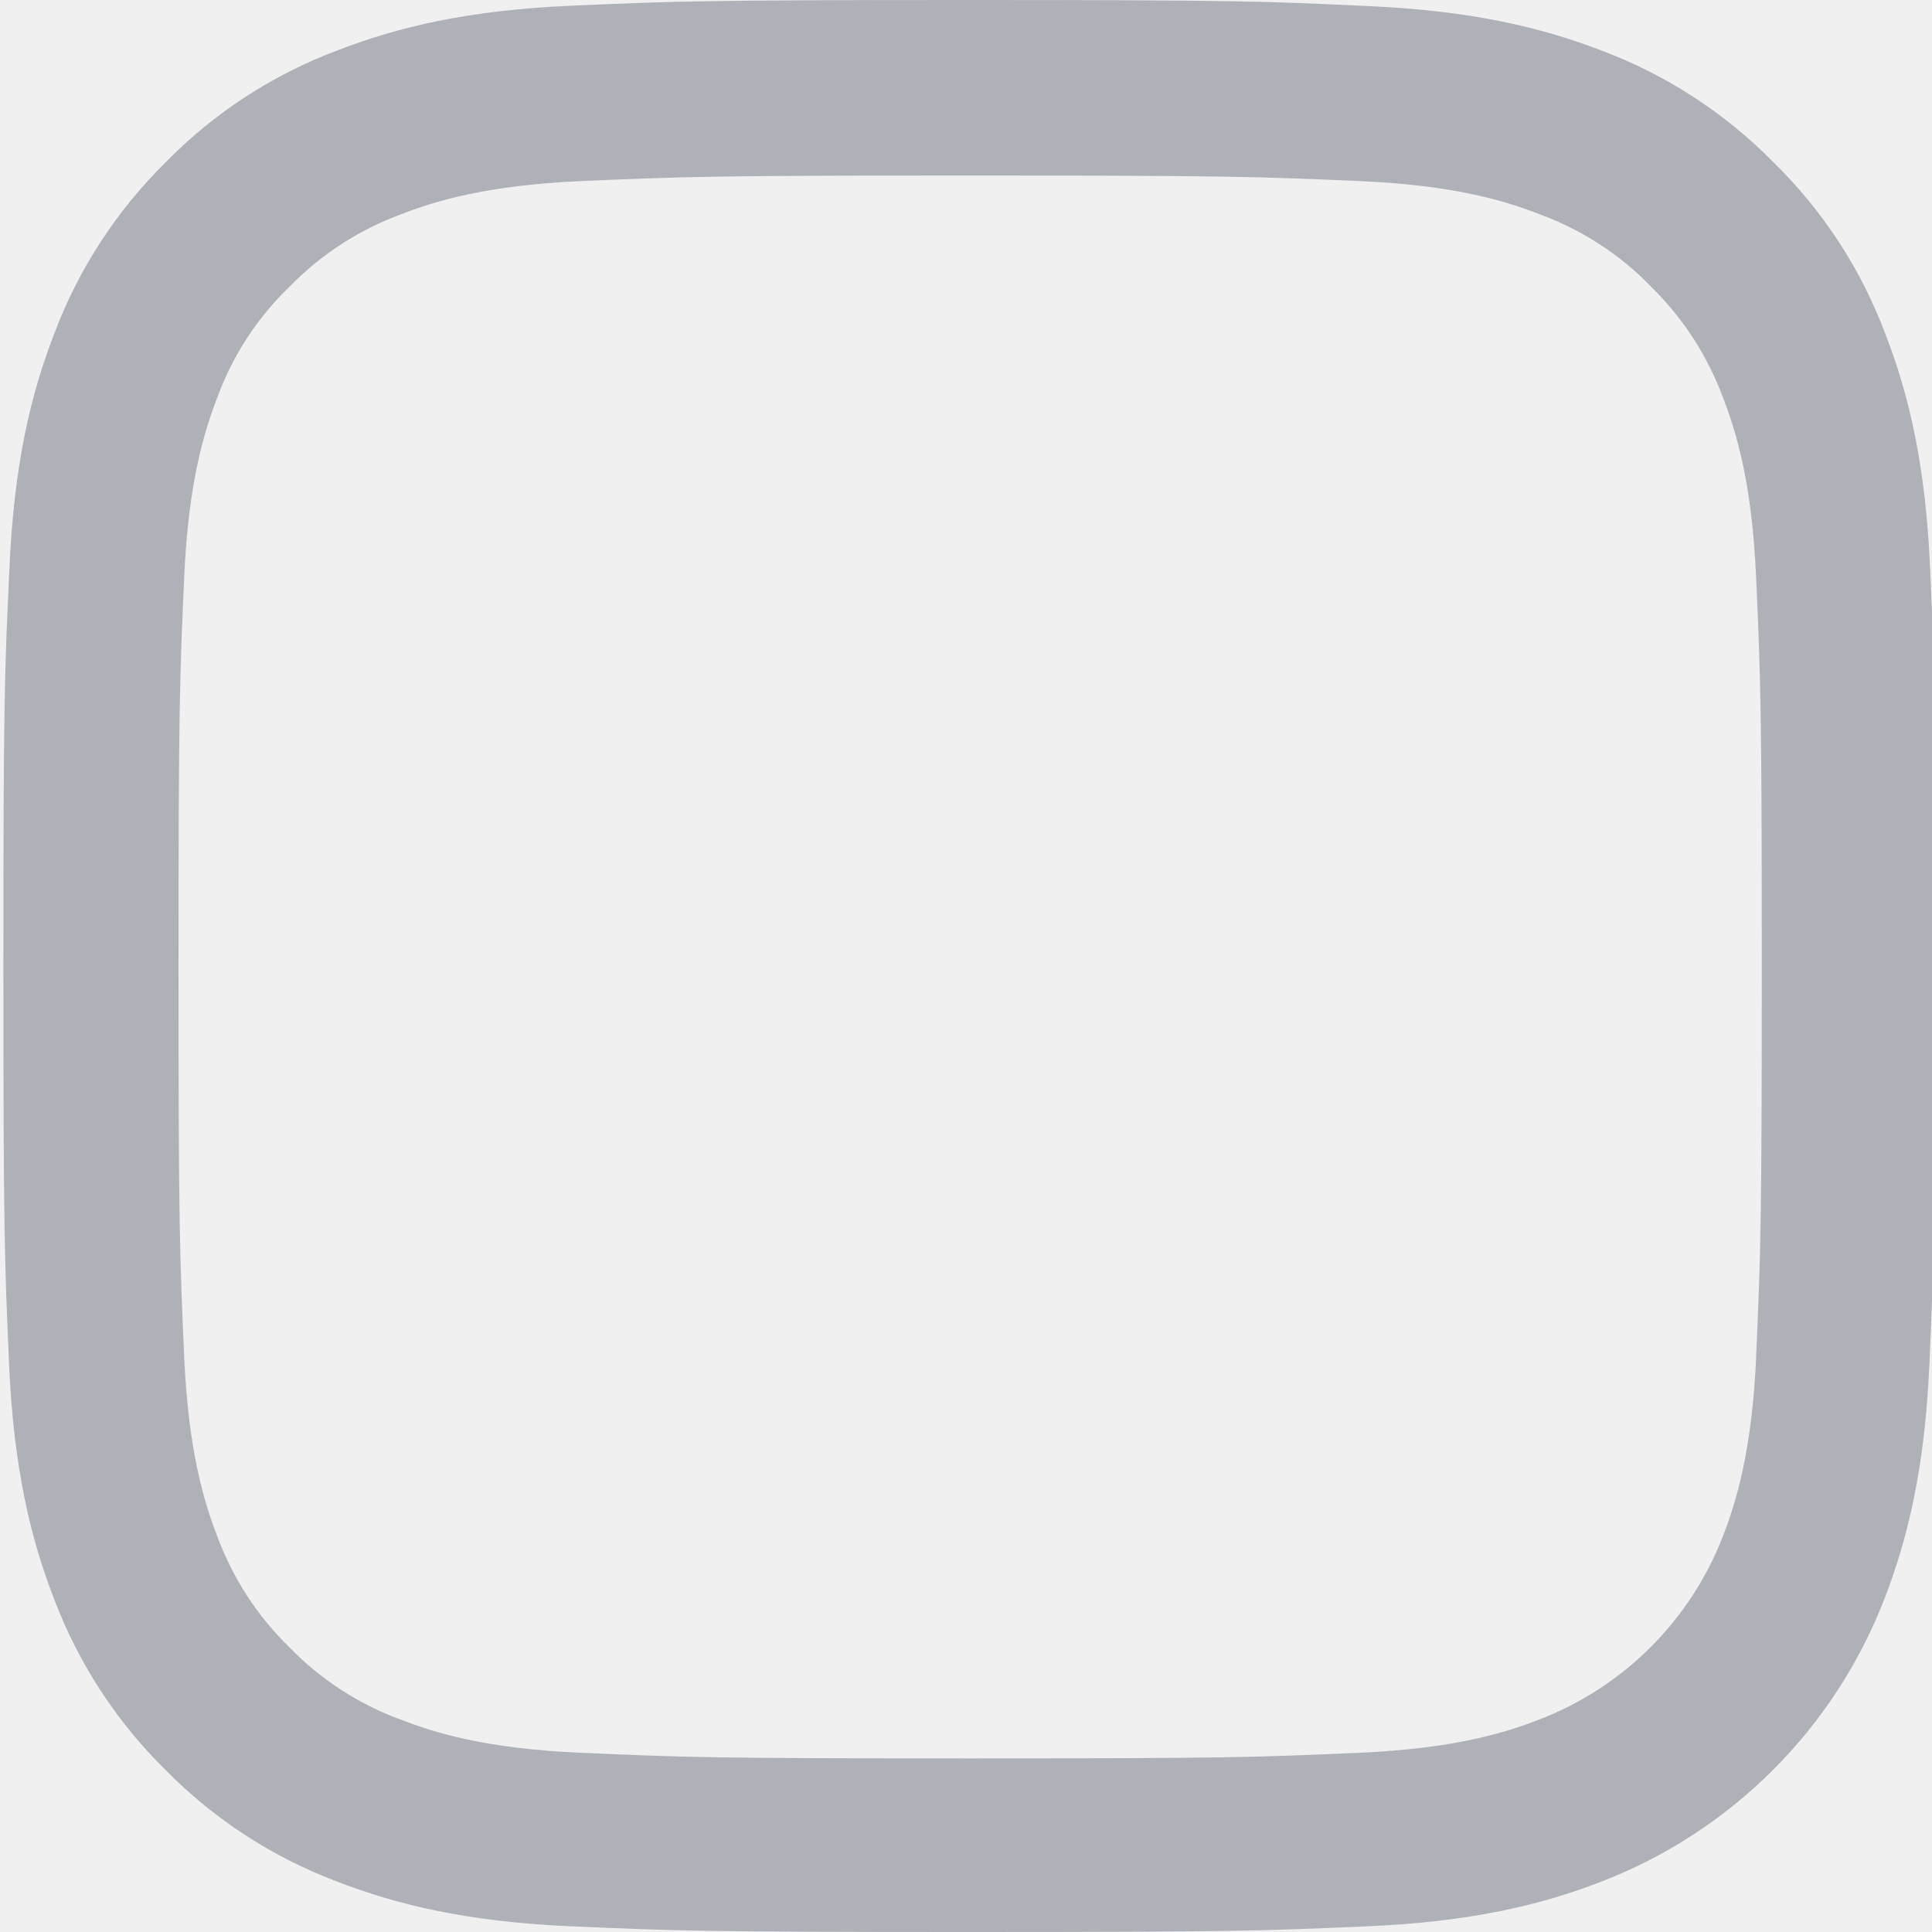
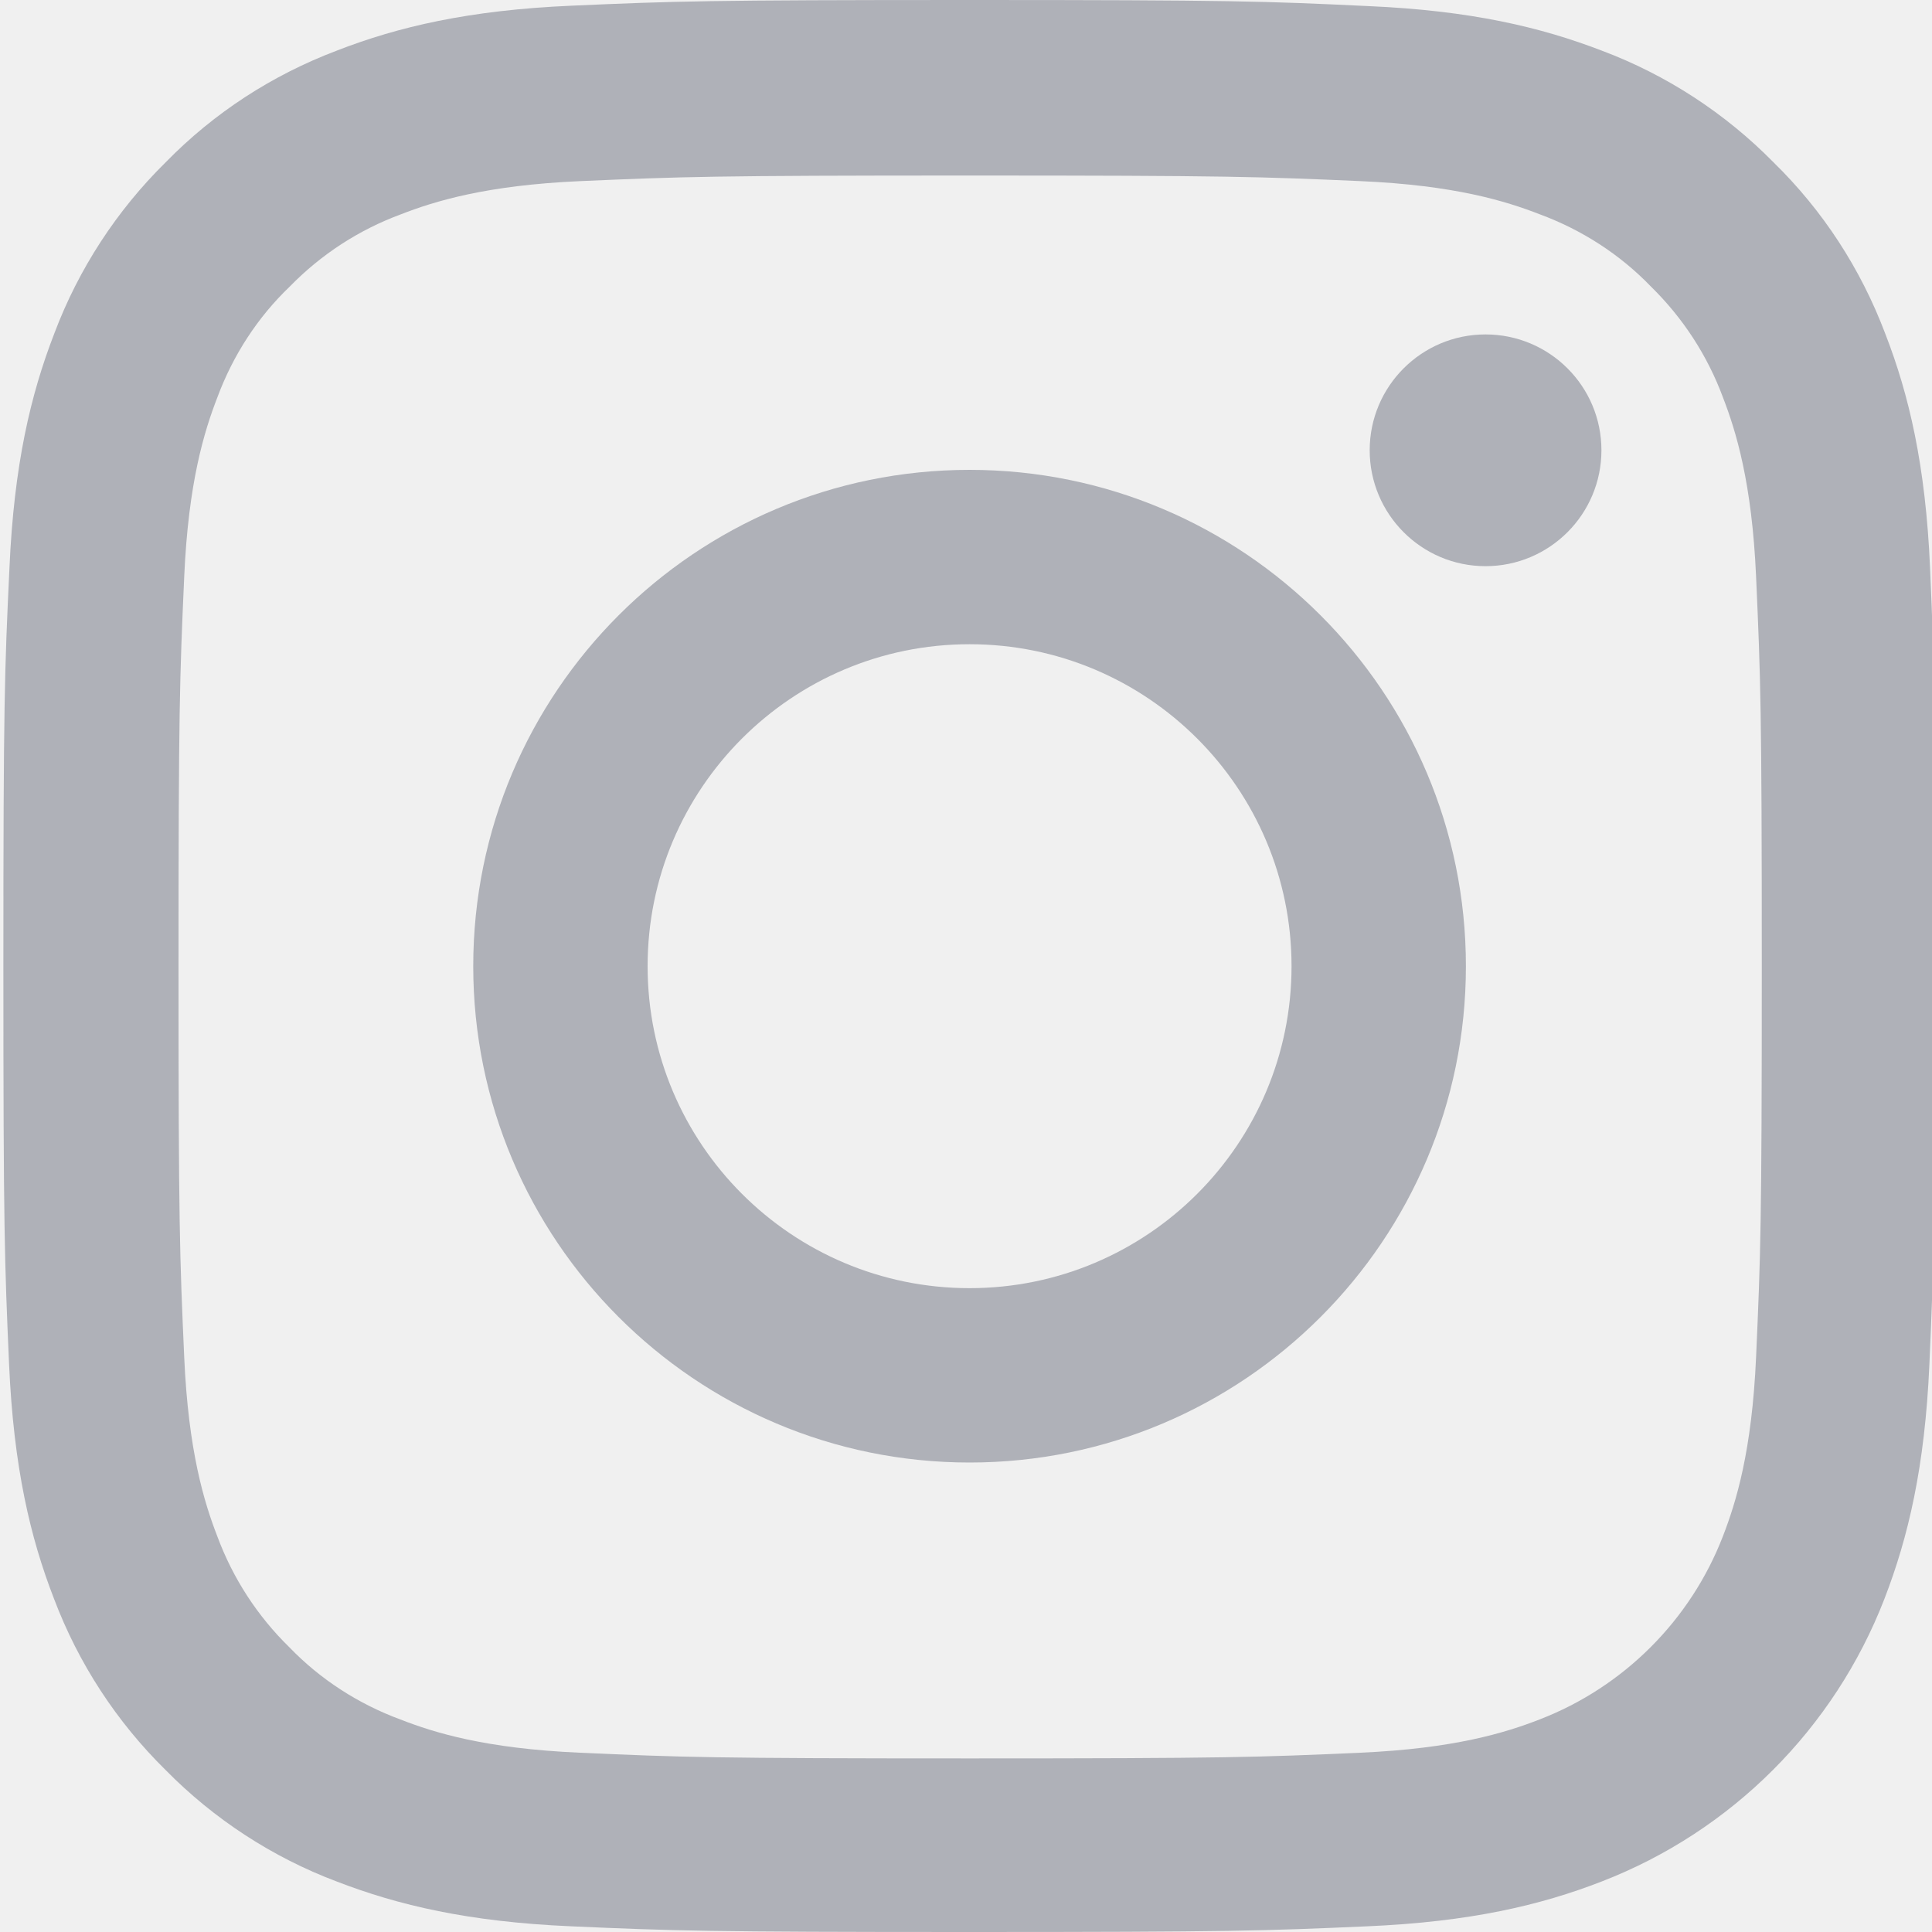
- <svg xmlns="http://www.w3.org/2000/svg" fill="none">
-   <path d="M19.98 5.88c-.046-1.063-.218-1.793-.464-2.426a4.88 4.88 0 00-1.157-1.774 4.922 4.922 0 00-1.77-1.153C15.952.281 15.226.11 14.163.063 13.093.012 12.753 0 10.037 0 7.322 0 6.982.012 5.915.059 4.853.105 4.122.277 3.49.523A4.88 4.88 0 001.715 1.68 4.924 4.924 0 00.563 3.45C.316 4.087.145 4.813.098 5.876c-.051 1.07-.063 1.41-.063 4.126 0 2.715.012 3.055.059 4.122.047 1.063.219 1.793.465 2.426a4.932 4.932 0 001.156 1.774c.5.508 1.106.902 1.77 1.152.637.247 1.364.419 2.426.465 1.067.047 1.407.059 4.122.059 2.716 0 3.056-.012 4.122-.059 1.063-.046 1.793-.218 2.426-.464a5.116 5.116 0 002.927-2.927c.246-.637.418-1.364.465-2.426.047-1.067.058-1.407.058-4.122s-.004-3.055-.05-4.122zm-1.8 8.166c-.044.977-.208 1.504-.344 1.856a3.318 3.318 0 01-1.9 1.898c-.35.137-.882.301-1.855.344-1.055.047-1.371.059-4.04.059-2.668 0-2.989-.012-4.04-.059-.977-.043-1.504-.207-1.856-.344a3.077 3.077 0 01-1.148-.746 3.11 3.11 0 01-.747-1.148c-.136-.352-.3-.883-.343-1.856-.047-1.055-.059-1.372-.059-4.04 0-2.669.012-2.99.059-4.04.043-.977.207-1.504.343-1.856A3.04 3.04 0 013 2.965a3.105 3.105 0 011.15-.746c.35-.137.882-.3 1.855-.344 1.055-.046 1.372-.058 4.04-.058 2.672 0 2.989.012 4.04.058.977.043 1.504.207 1.856.344.433.16.828.414 1.148.746.332.325.586.715.747 1.15.136.35.3.882.343 1.855.047 1.055.059 1.371.059 4.04 0 2.668-.012 2.98-.059 4.036z" fill="#AFB1B8" />
+ <svg xmlns="http://www.w3.org/2000/svg" width="20" height="20" viewBox="0 0 20 20" fill="none">
+   <g clip-path="url(#clip0)">
+     <path d="M19.98 5.88C19.934 4.817 19.762 4.087 19.516 3.454C19.262 2.782 18.871 2.18 18.359 1.68C17.859 1.172 17.253 0.777 16.589 0.527C15.952 0.281 15.226 0.109 14.163 0.063C13.092 0.012 12.752 0 10.037 0C7.322 0 6.982 0.012 5.915 0.059C4.853 0.105 4.122 0.277 3.489 0.523C2.817 0.777 2.215 1.168 1.715 1.68C1.207 2.18 0.813 2.786 0.563 3.45C0.316 4.087 0.145 4.813 0.098 5.876C0.047 6.947 0.035 7.287 0.035 10.002C0.035 12.717 0.047 13.057 0.094 14.124C0.141 15.187 0.313 15.917 0.559 16.55C0.813 17.222 1.207 17.824 1.715 18.324C2.215 18.832 2.821 19.227 3.485 19.477C4.122 19.723 4.849 19.895 5.911 19.941C6.978 19.988 7.318 20 10.033 20C12.749 20 13.088 19.988 14.155 19.941C15.218 19.895 15.948 19.723 16.581 19.477C17.925 18.957 18.988 17.894 19.508 16.55C19.754 15.913 19.926 15.187 19.973 14.124C20.02 13.057 20.031 12.717 20.031 10.002C20.031 7.287 20.027 6.947 19.98 5.88ZM18.179 14.046C18.136 15.023 17.972 15.55 17.836 15.902C17.5 16.773 16.808 17.464 15.937 17.8C15.585 17.937 15.054 18.101 14.081 18.144C13.026 18.191 12.71 18.203 10.041 18.203C7.373 18.203 7.052 18.191 6.001 18.144C5.024 18.101 4.497 17.937 4.145 17.8C3.712 17.64 3.317 17.386 2.997 17.054C2.665 16.73 2.411 16.339 2.25 15.905C2.114 15.554 1.95 15.023 1.907 14.05C1.86 12.995 1.848 12.678 1.848 10.01C1.848 7.341 1.86 7.021 1.907 5.97C1.95 4.993 2.114 4.466 2.25 4.114C2.411 3.68 2.665 3.286 3.001 2.965C3.325 2.633 3.716 2.379 4.149 2.219C4.501 2.082 5.032 1.918 6.005 1.875C7.06 1.829 7.377 1.817 10.045 1.817C12.717 1.817 13.034 1.829 14.085 1.875C15.062 1.918 15.589 2.082 15.941 2.219C16.374 2.379 16.769 2.633 17.089 2.965C17.421 3.29 17.675 3.68 17.836 4.114C17.972 4.466 18.136 4.997 18.179 5.97C18.226 7.025 18.238 7.341 18.238 10.01C18.238 12.678 18.226 12.991 18.179 14.046Z" fill="#AFB1B8" />
+     <path d="M10.037 4.864C7.201 4.864 4.899 7.165 4.899 10.002C4.899 12.838 7.201 15.14 10.037 15.14C12.874 15.14 15.175 12.838 15.175 10.002C15.175 7.165 12.874 4.864 10.037 4.864ZM10.037 13.335C8.197 13.335 6.704 11.842 6.704 10.002C6.704 8.162 8.197 6.669 10.037 6.669C11.877 6.669 13.37 8.162 13.37 10.002C13.37 11.842 11.877 13.335 10.037 13.335Z" fill="#AFB1B8" />
+     <path d="M16.578 4.661C16.578 5.323 16.041 5.861 15.378 5.861C14.716 5.861 14.179 5.323 14.179 4.661C14.179 3.999 14.716 3.462 15.378 3.462C16.041 3.462 16.578 3.999 16.578 4.661Z" fill="#AFB1B8" />
+   </g>
+   <defs>
+     <clipPath id="clip0">
+       <rect width="20" height="20" fill="white" />
+     </clipPath>
+   </defs>
</svg>
